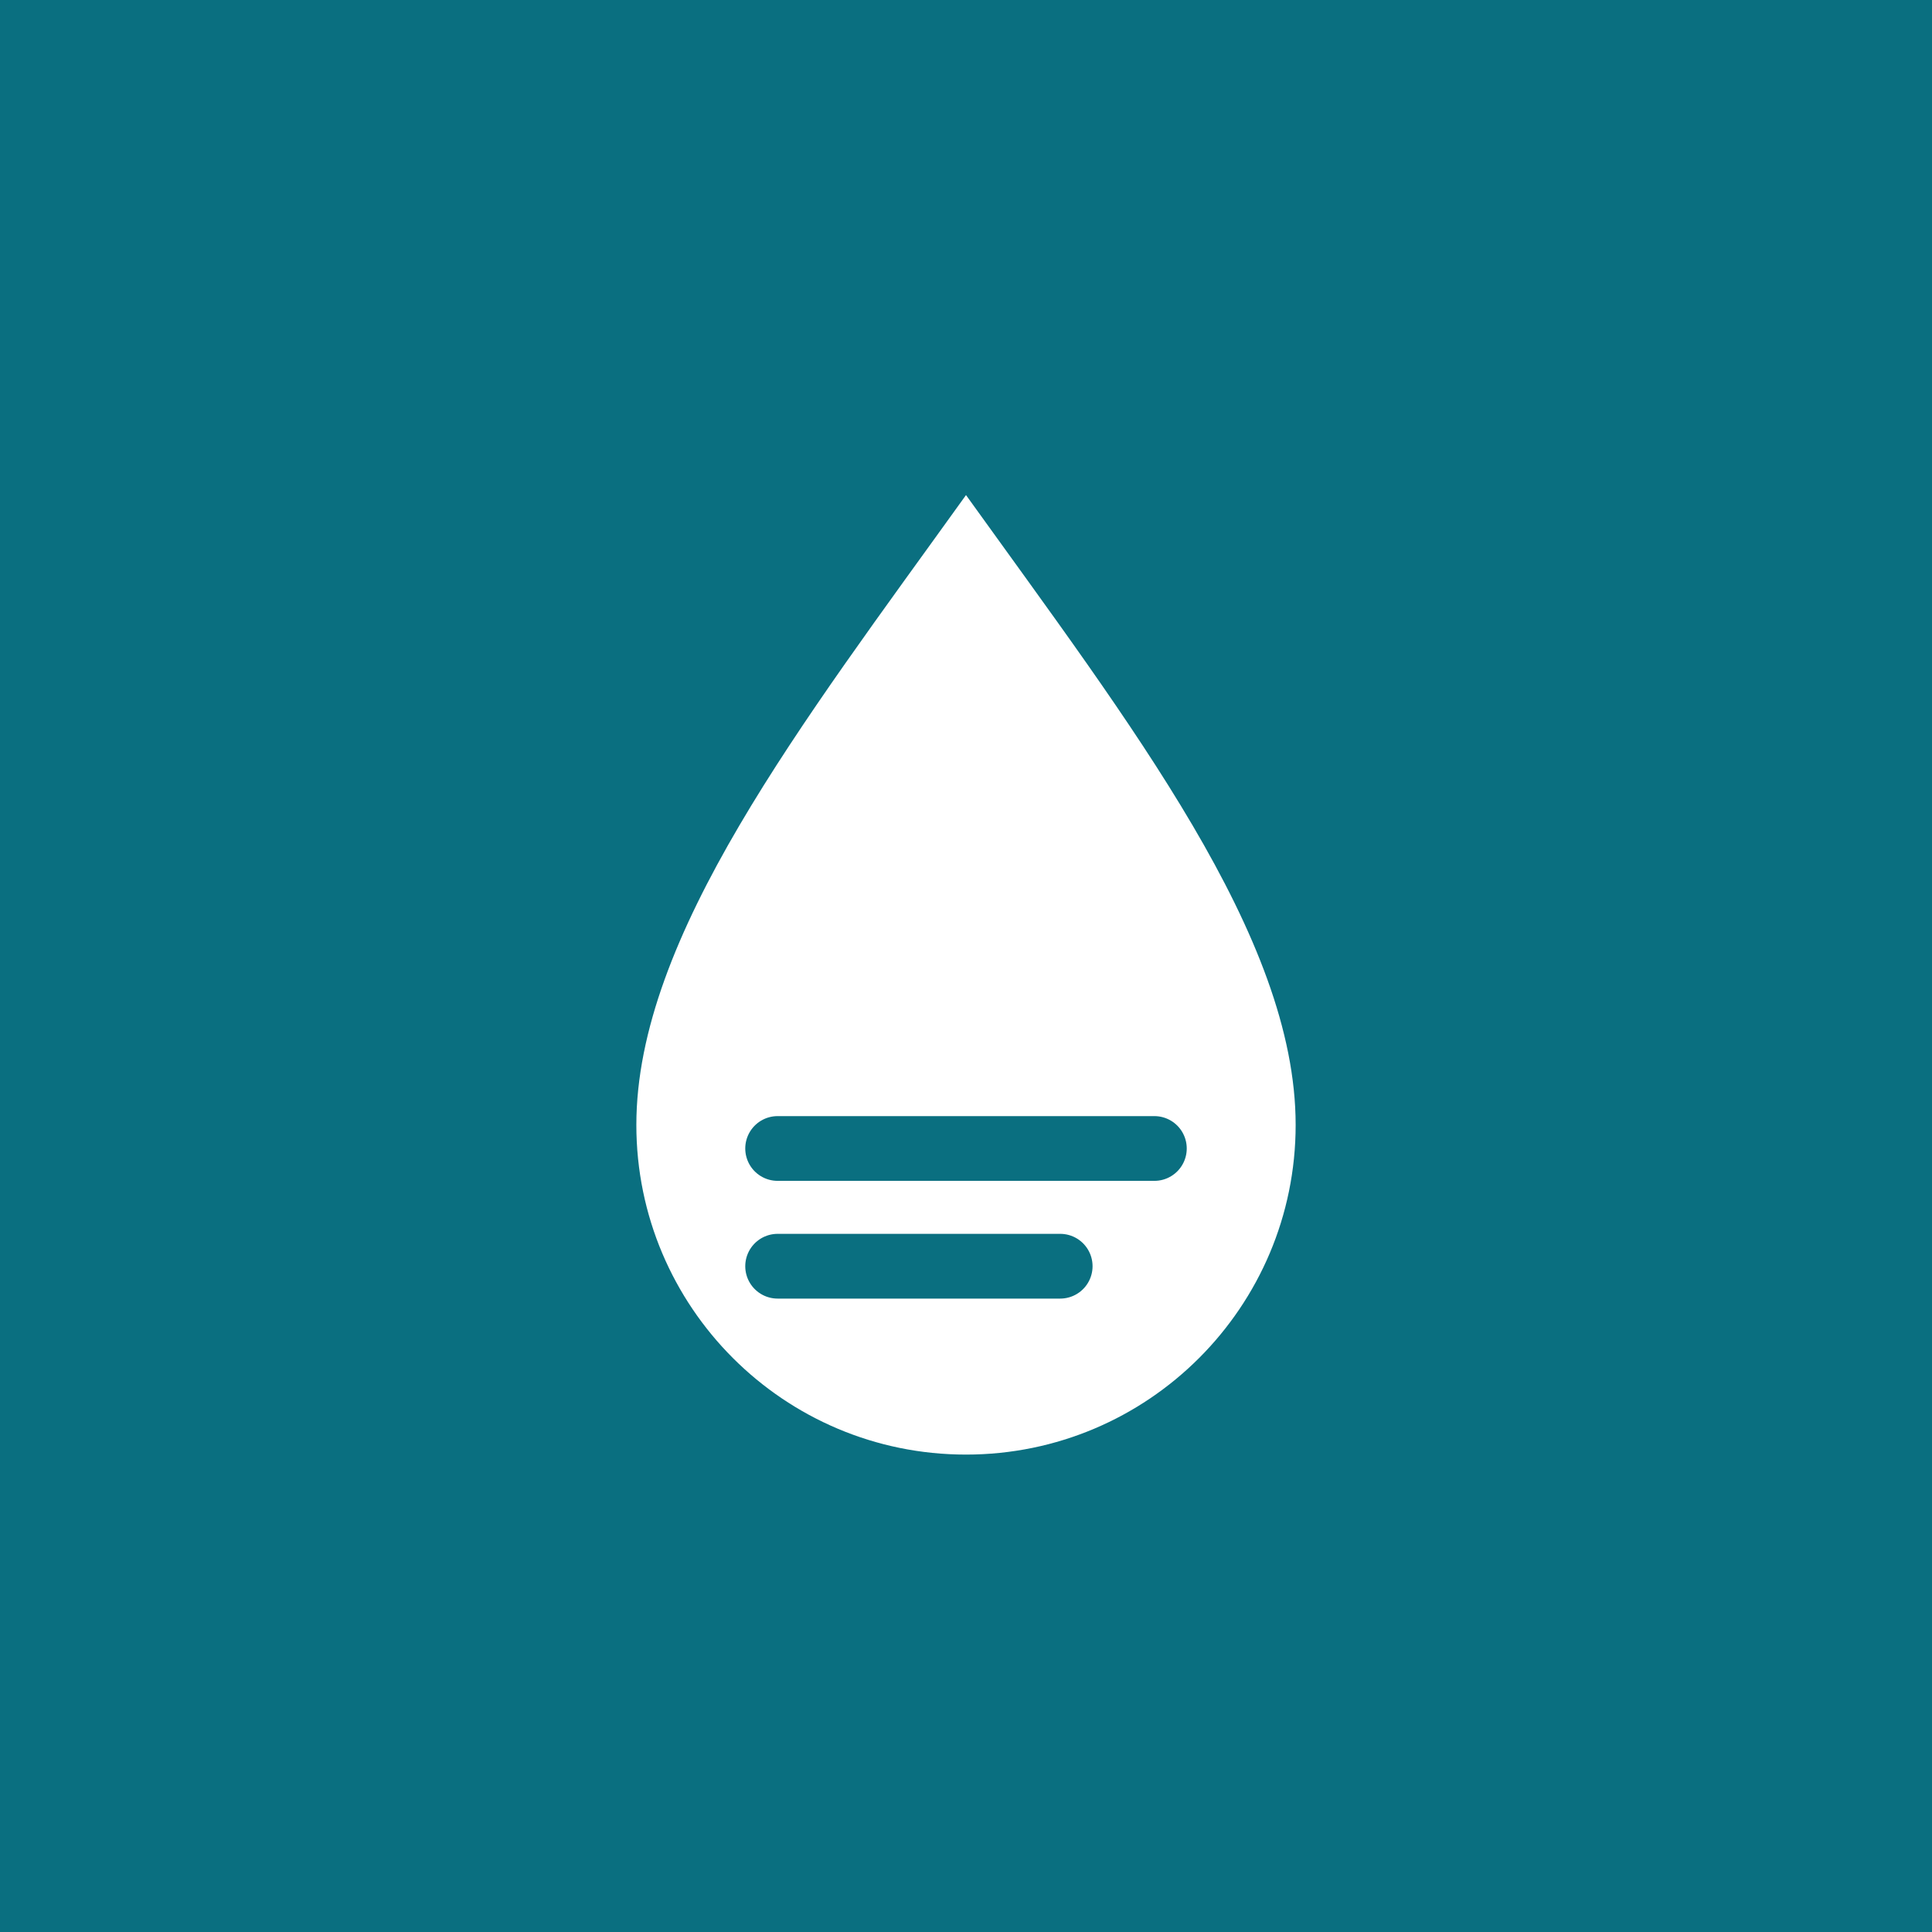
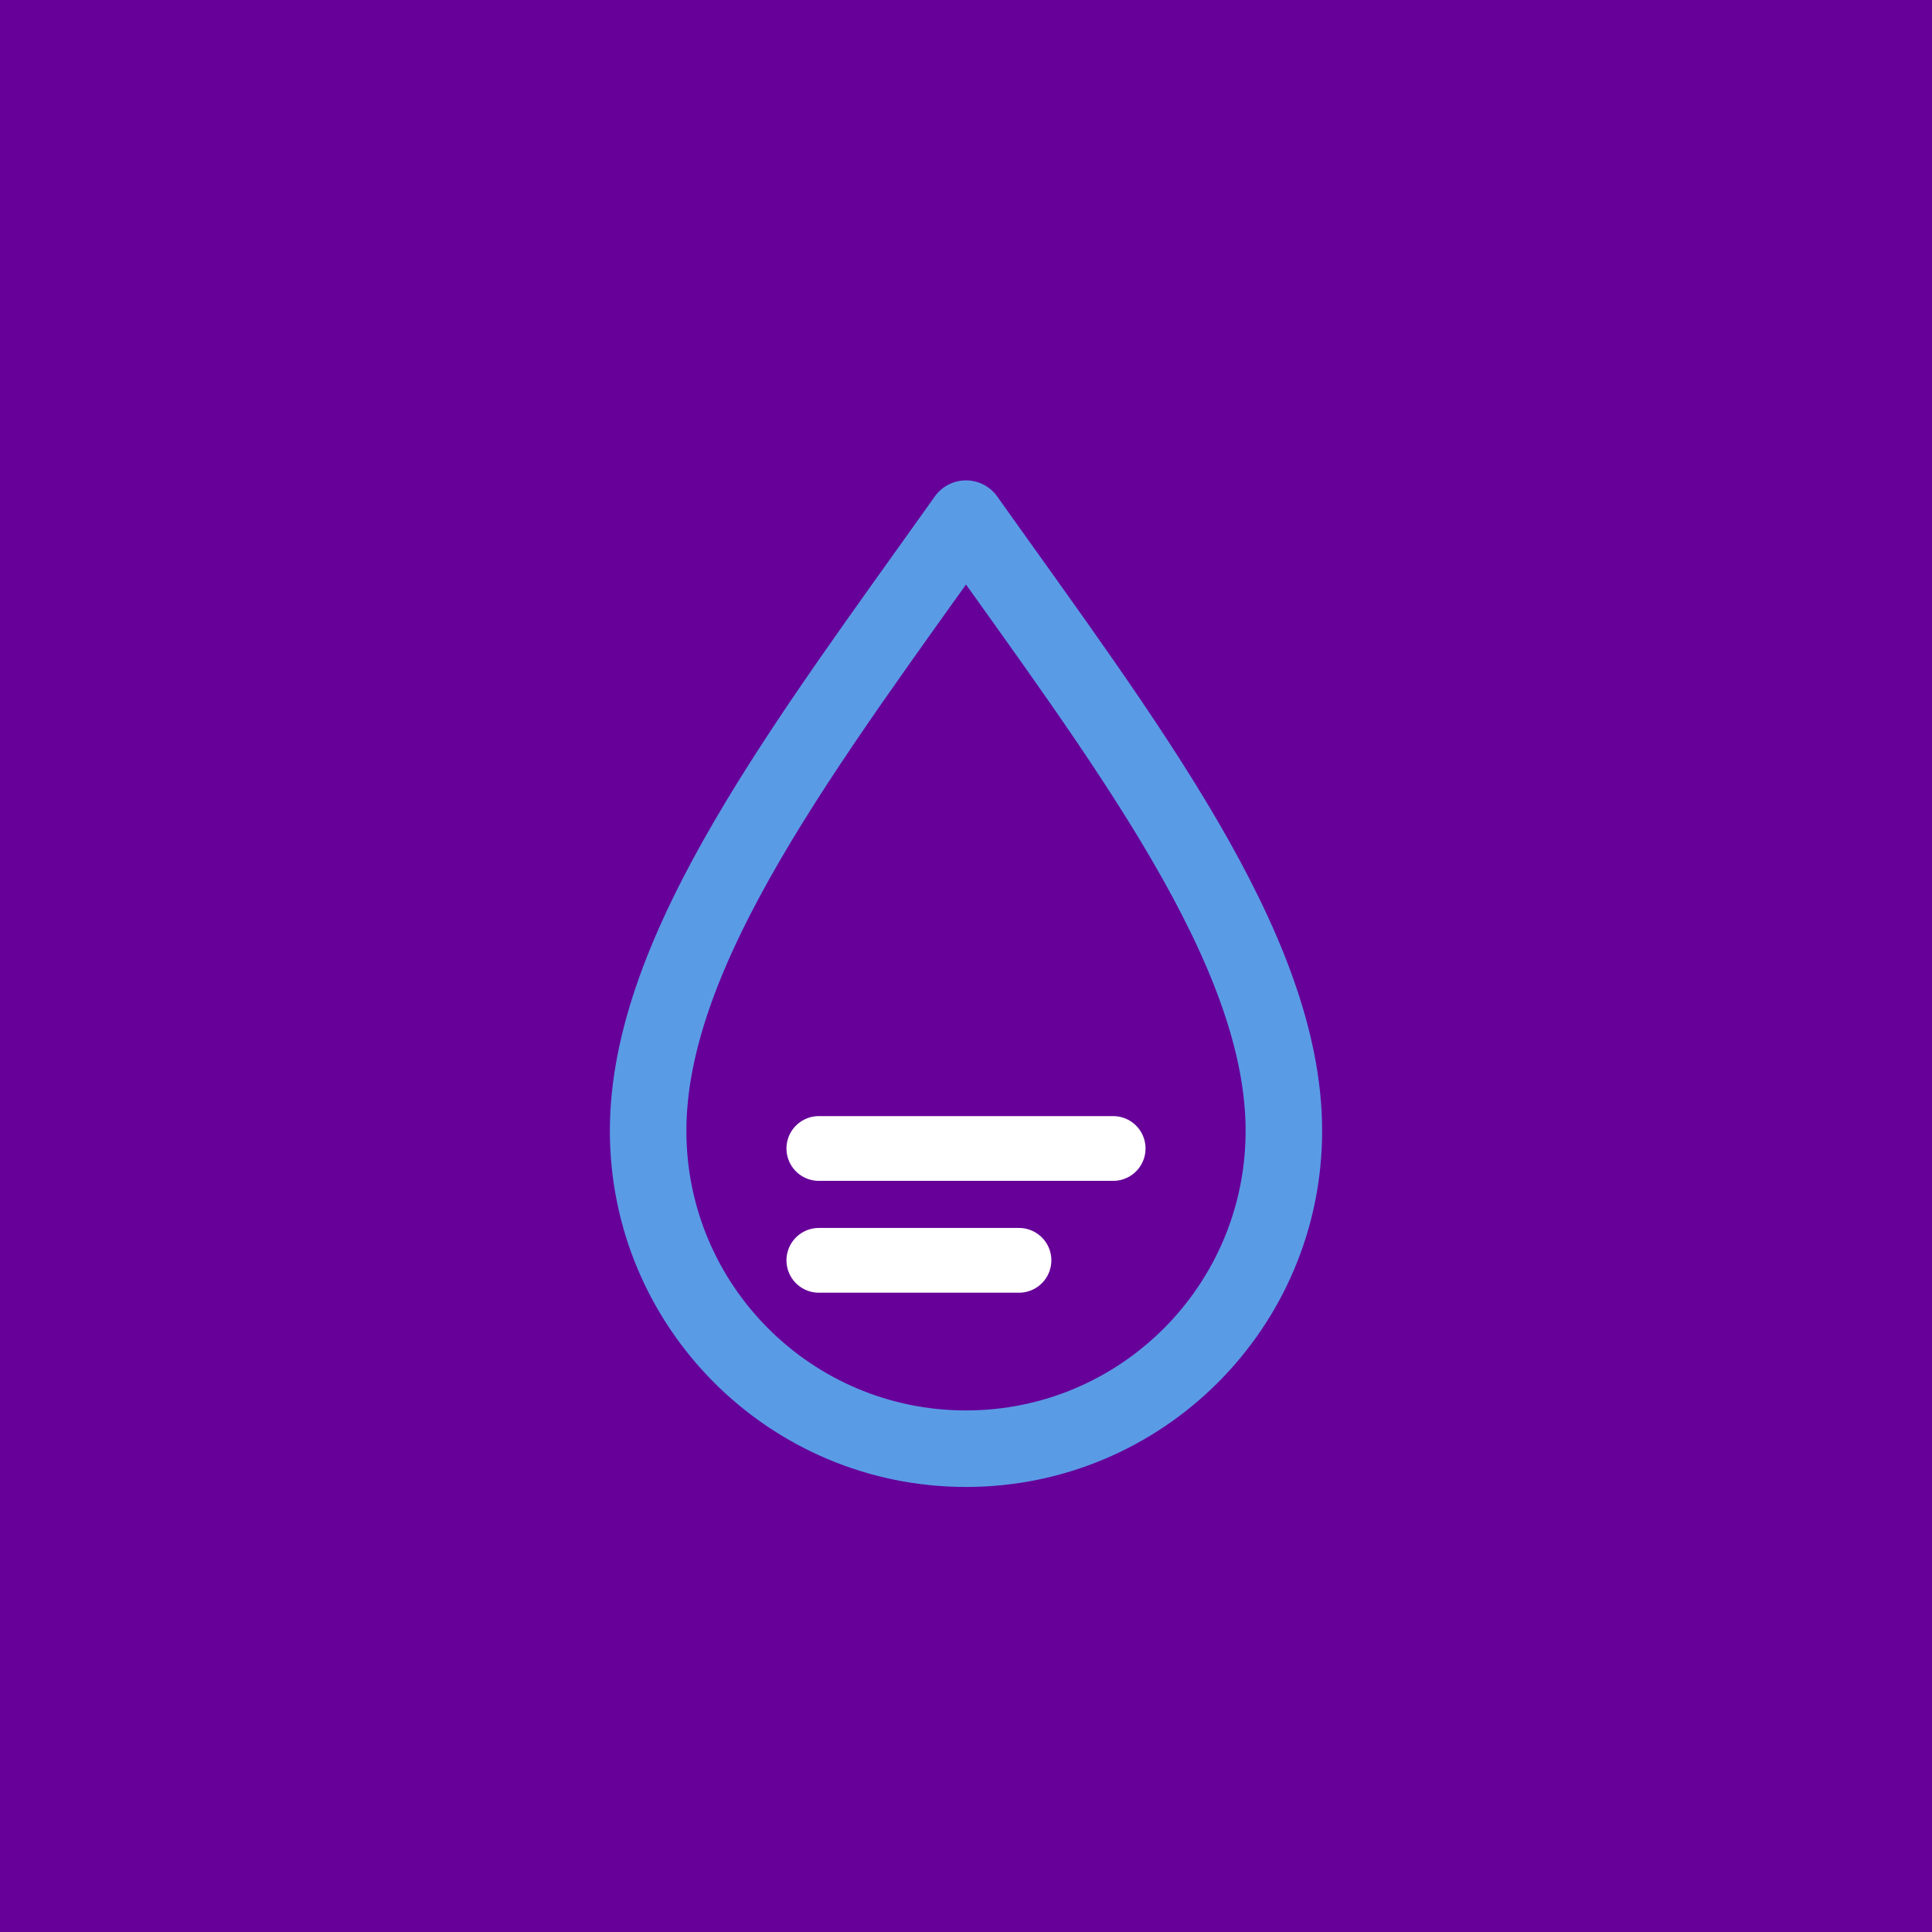
<svg xmlns="http://www.w3.org/2000/svg" viewBox="0 0 512 512">
-   <rect width="512" height="512" fill="#0A6F80" />
+   <rect width="512" height="512" fill="#660099" />
  <g transform="translate(256 256) scale(0.78) translate(-256 -256)">
-     <path d="M256 96c-56 78-112 150-112 214a112 112 0 0 0 224 0c0-64-56-136-112-214z" fill="#FFFFFF" />
-     <path d="M192 318h128M192 358h96" stroke="#0A6F80" stroke-width="22" stroke-linecap="round" />
+     <path d="M256 104c-54 76-108 146-108 208a108 108 0 0 0 216 0c0-62-54-132-108-208z" fill="none" stroke="#5A9BE6" stroke-width="26" stroke-linejoin="round" />
+     <path d="M206 318h100M206 356h68" stroke="#FFFFFF" stroke-width="22" stroke-linecap="round" />
  </g>
</svg>
